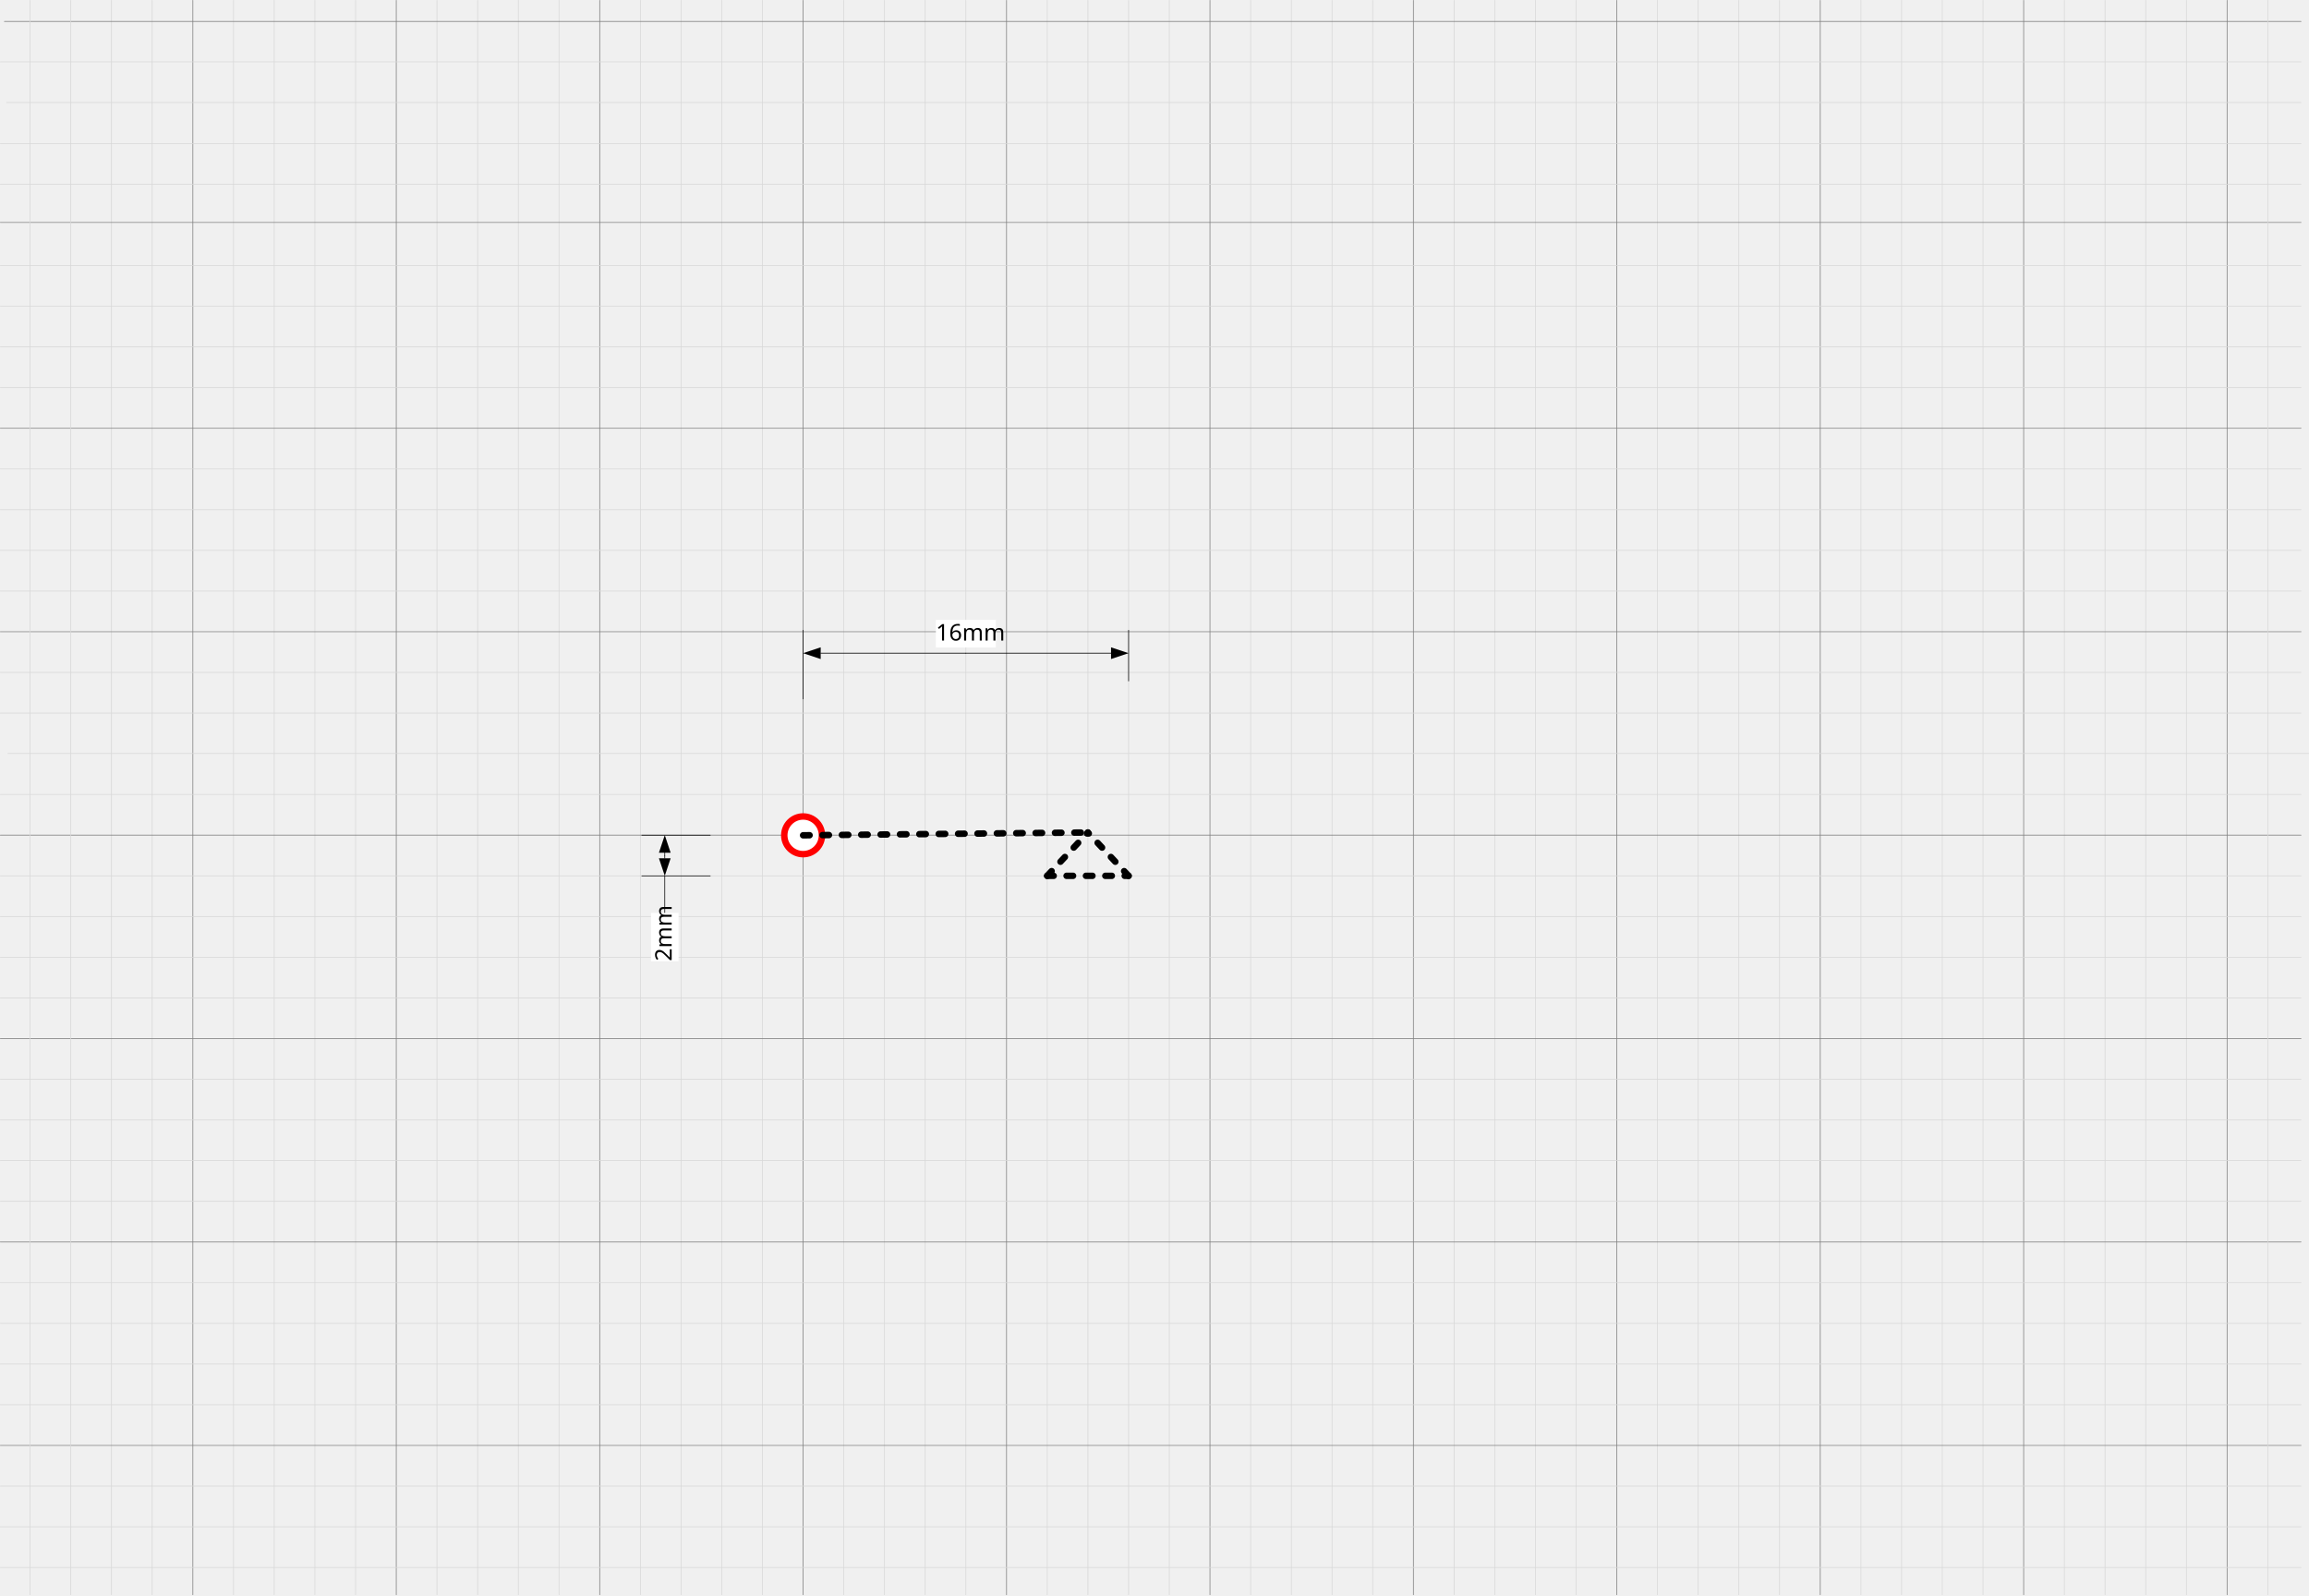
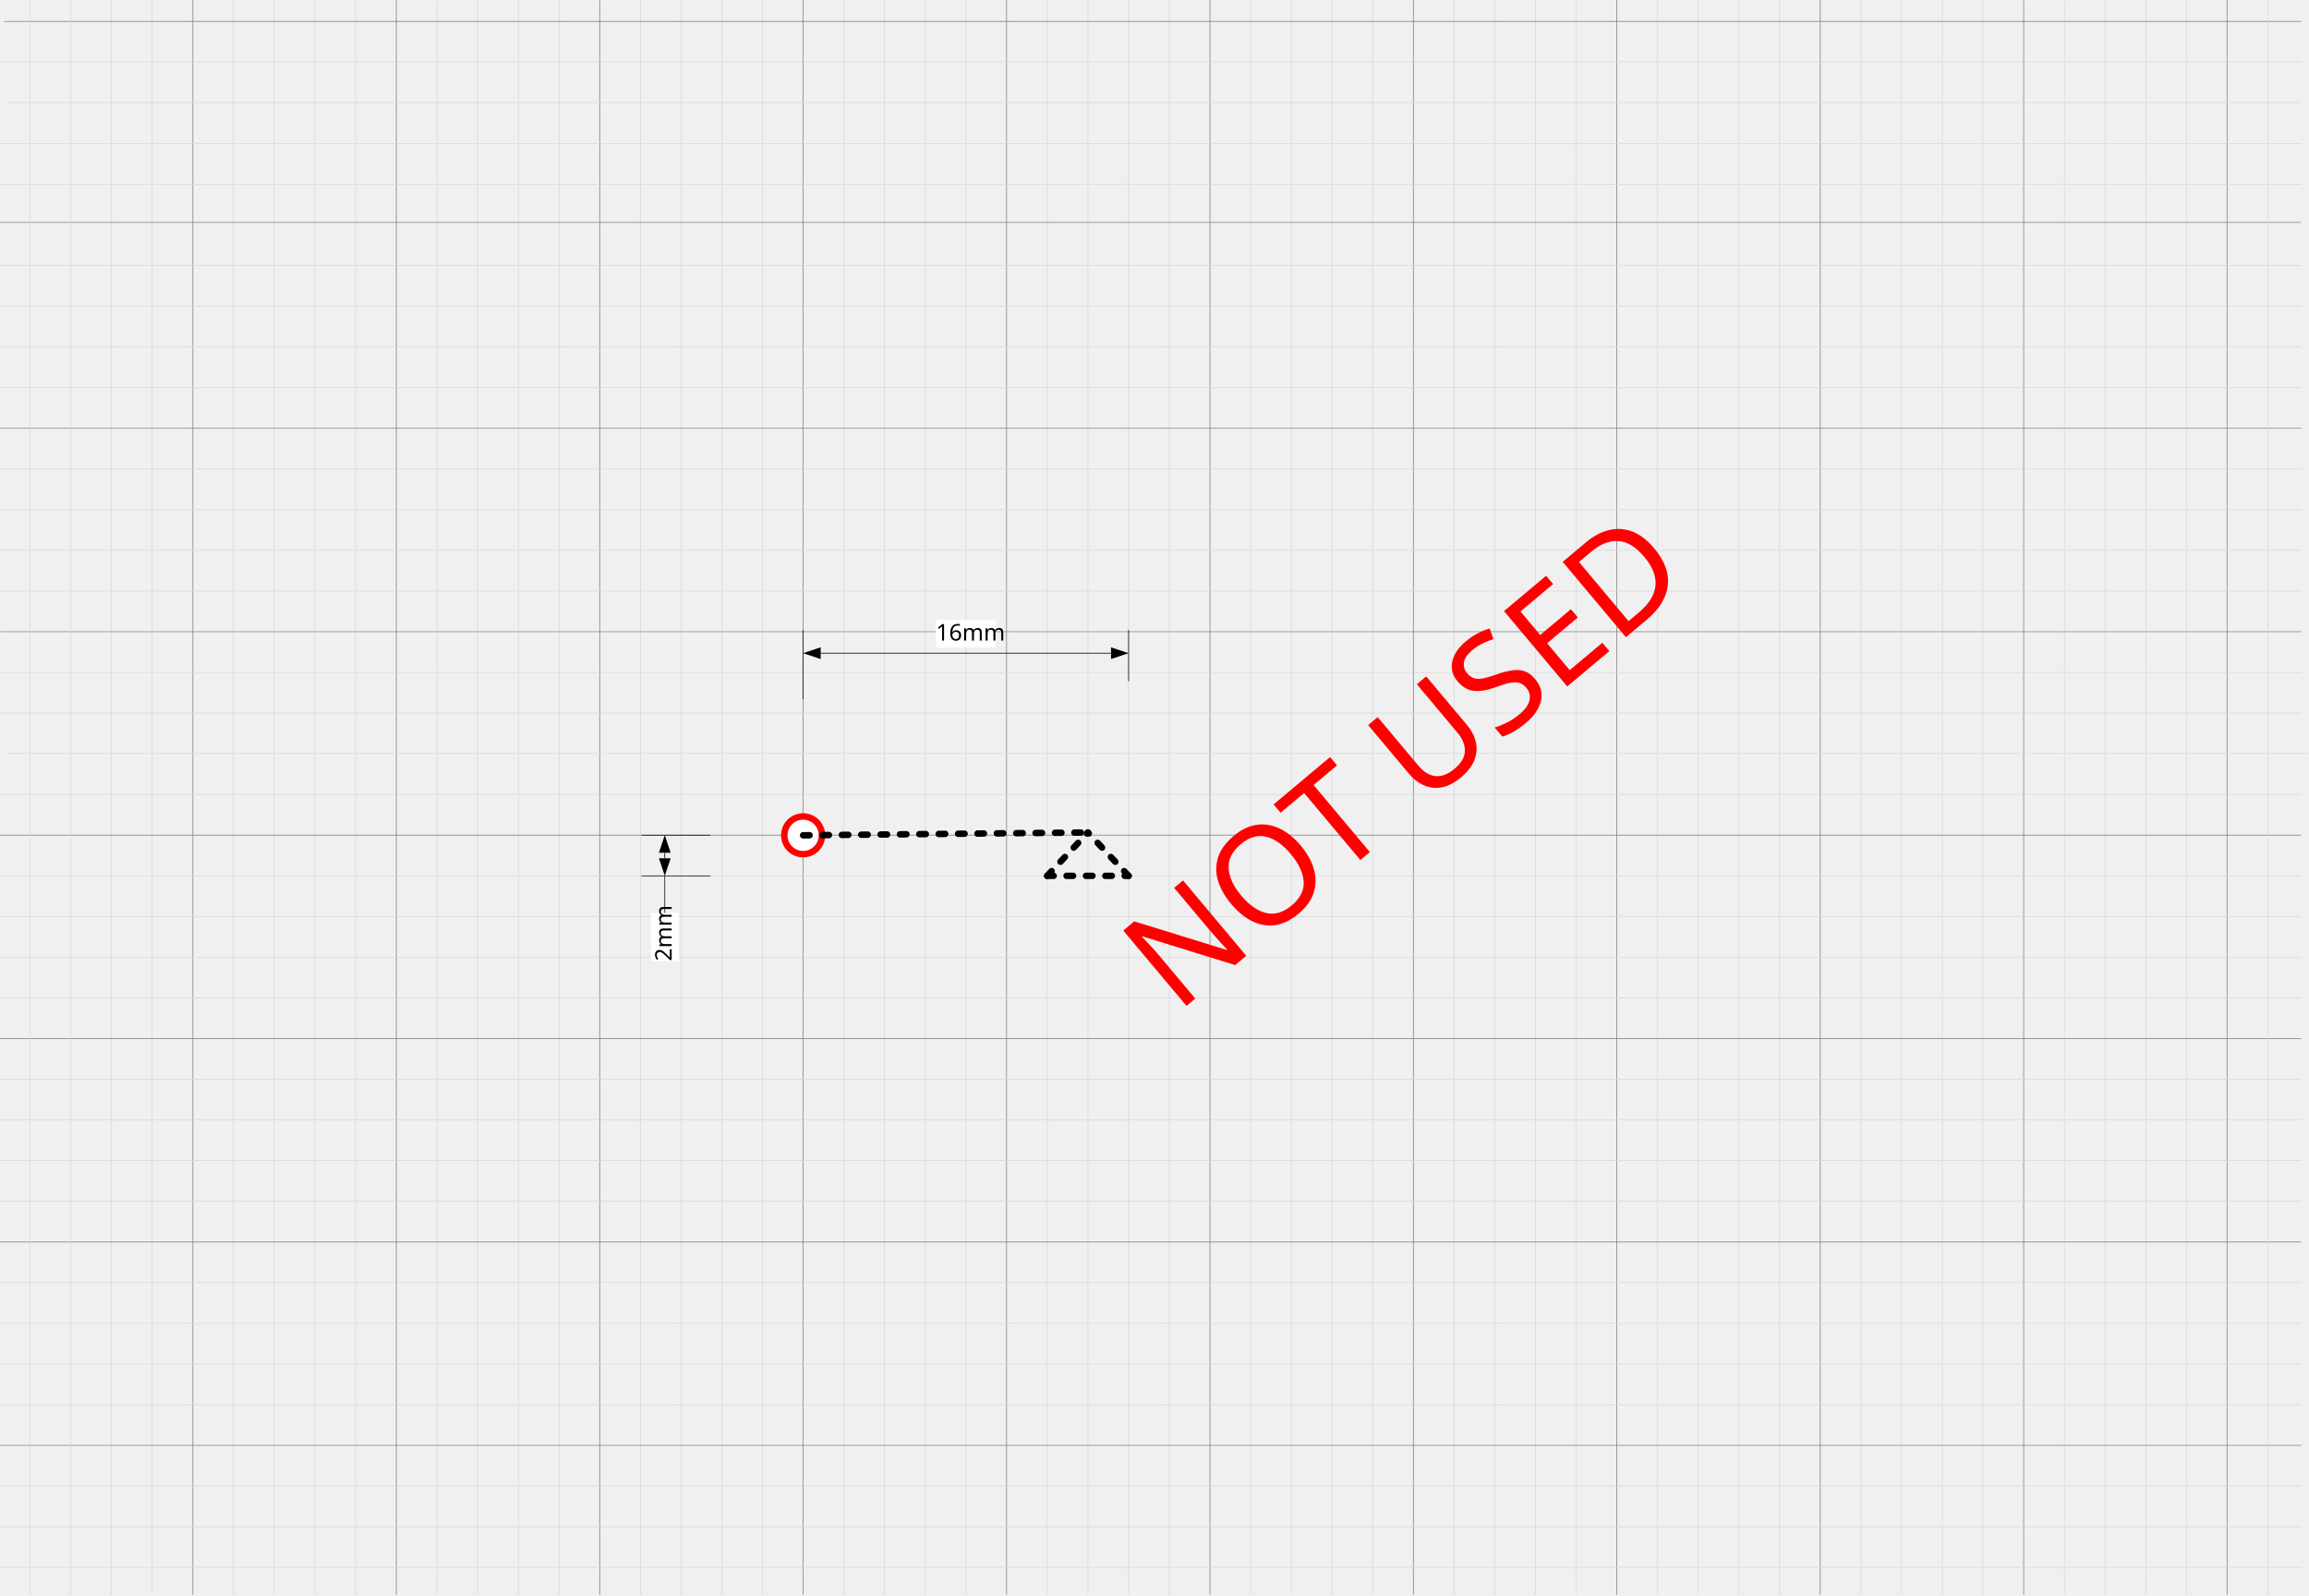
- <svg xmlns="http://www.w3.org/2000/svg" xmlns:xlink="http://www.w3.org/1999/xlink" width="11.172in" height="7.718in" viewBox="0 0 804.377 555.674" xml:space="preserve" color-interpolation-filters="sRGB" class="st11">
+ <svg xmlns="http://www.w3.org/2000/svg" xmlns:xlink="http://www.w3.org/1999/xlink" width="11.172in" height="7.718in" viewBox="0 0 804.377 555.674" xml:space="preserve" color-interpolation-filters="sRGB" class="st13">
  <style type="text/css">
	
		.st1 {stroke:#d8d8d8;stroke-linecap:round;stroke-linejoin:round;stroke-width:0.25}
		.st2 {stroke:#7f7f7f;stroke-linecap:round;stroke-linejoin:round;stroke-width:0.25}
		.st3 {fill:#ffffff;stroke:#ff0000;stroke-linecap:round;stroke-linejoin:round;stroke-width:2.25}
		.st4 {fill:#ffffff}
		.st5 {stroke:#000000;stroke-linecap:round;stroke-linejoin:round;stroke-width:0.24}
		.st6 {marker-end:url(#mrkr13-295);stroke:#000000;stroke-linecap:round;stroke-linejoin:round;stroke-width:0.24}
		.st7 {fill:#000000;fill-opacity:1;stroke:#000000;stroke-opacity:1;stroke-width:0.118}
		.st8 {fill:#ffffff;stroke:none;stroke-linecap:butt;stroke-width:7.2}
		.st9 {fill:#000000;font-family:Calibri;font-size:0.667em}
		.st10 {stroke:#000000;stroke-dasharray:2.25,4.5;stroke-linecap:round;stroke-linejoin:round;stroke-width:2.25}
- 		.st11 {fill:none;fill-rule:evenodd;font-size:12px;overflow:visible;stroke-linecap:square;stroke-miterlimit:3}
+ 		.st11 {fill:none;stroke:none;stroke-linecap:round;stroke-linejoin:round;stroke-width:0.75}
+ 		.st12 {fill:#ff0000;font-family:Calibri;font-size:4em}
+ 		.st13 {fill:none;fill-rule:evenodd;font-size:12px;overflow:visible;stroke-linecap:square;stroke-miterlimit:3}
	
	</style>
  <defs id="Markers">
    <g id="lend13">
      <path d="M 3 1 L 0 0 L 3 -1 L 3 1 " style="stroke:none" />
    </g>
    <marker id="mrkr13-295" class="st7" refX="-25.5" orient="auto" markerUnits="strokeWidth" overflow="visible">
      <use xlink:href="#lend13" transform="scale(-8.5,-8.5) " />
    </marker>
  </defs>
  <g>
    <g id="group1404-1" transform="translate(0.125,-0.125006)">
      <g id="shape1309-2" transform="translate(594.381,0.250006) rotate(90)">
        <path d="M0 555.67 L555.42 555.67" class="st1" />
      </g>
      <g id="shape1310-5" transform="translate(622.728,0.250006) rotate(90)">
        <path d="M0 555.67 L555.42 555.67" class="st2" />
      </g>
      <g id="shape1311-8" transform="translate(636.901,0.250006) rotate(90)">
        <path d="M0 555.67 L555.42 555.67" class="st1" />
      </g>
      <g id="shape1312-11" transform="translate(651.074,0.250006) rotate(90)">
        <path d="M0 555.67 L555.42 555.67" class="st1" />
      </g>
      <g id="shape1313-14" transform="translate(665.247,0.250006) rotate(90)">
        <path d="M0 555.67 L555.42 555.67" class="st1" />
      </g>
      <g id="shape1314-17" transform="translate(608.555,0.250006) rotate(90)">
        <path d="M0 555.67 L555.42 555.67" class="st1" />
      </g>
      <g id="shape1315-20" transform="translate(679.421,0.250006) rotate(90)">
        <path d="M0 555.67 L555.42 555.67" class="st1" />
      </g>
      <g id="shape1316-23" transform="translate(693.594,0.250006) rotate(90)">
        <path d="M0 555.67 L555.42 555.67" class="st2" />
      </g>
      <g id="shape1317-26" transform="translate(707.767,0.250006) rotate(90)">
        <path d="M0 555.67 L555.42 555.67" class="st1" />
      </g>
      <g id="shape1318-29" transform="translate(721.94,0.250006) rotate(90)">
        <path d="M0 555.67 L555.42 555.67" class="st1" />
      </g>
      <g id="shape1319-32" transform="translate(750.287,0.250006) rotate(90)">
        <path d="M0 555.67 L555.42 555.67" class="st1" />
      </g>
      <g id="shape1320-35" transform="translate(764.46,0.250006) rotate(90)">
        <path d="M0 555.67 L555.42 555.67" class="st2" />
      </g>
      <g id="shape1321-38" transform="translate(778.633,0.250006) rotate(90)">
        <path d="M0 555.67 L555.42 555.67" class="st1" />
      </g>
      <g id="shape1322-41" transform="translate(792.807,0.250006) rotate(90)">
        <path d="M0 555.67 L555.42 555.67" class="st1" />
      </g>
      <g id="shape1323-44" transform="translate(736.114,0.250006) rotate(90)">
        <path d="M0 555.67 L555.42 555.67" class="st1" />
      </g>
      <g id="shape1324-47" transform="translate(806.98,0.250006) rotate(90)">
        <path d="M0 555.67 L555.42 555.67" class="st1" />
      </g>
      <g id="shape1325-50" transform="translate(821.153,0.250006) rotate(90)">
        <path d="M0 555.67 L555.42 555.67" class="st1" />
      </g>
      <g id="shape1326-53" transform="translate(835.326,0.250006) rotate(90)">
        <path d="M0 555.67 L555.42 555.67" class="st2" />
      </g>
      <g id="shape1327-56" transform="translate(849.499,0.250006) rotate(90)">
        <path d="M0 555.67 L555.42 555.67" class="st1" />
      </g>
      <g id="shape1328-59" transform="translate(877.846,0.250006) rotate(90)">
        <path d="M0 555.67 L555.42 555.67" class="st1" />
      </g>
      <g id="shape1329-62" transform="translate(892.019,0.250006) rotate(90)">
        <path d="M0 555.67 L555.42 555.67" class="st1" />
      </g>
      <g id="shape1330-65" transform="translate(906.192,0.250006) rotate(90)">
        <path d="M0 555.67 L555.42 555.67" class="st2" />
      </g>
      <g id="shape1331-68" transform="translate(920.366,0.250006) rotate(90)">
        <path d="M0 555.67 L555.42 555.67" class="st1" />
      </g>
      <g id="shape1332-71" transform="translate(863.673,0.250006) rotate(90)">
        <path d="M0 555.67 L555.42 555.67" class="st1" />
      </g>
      <g id="shape1333-74" transform="translate(934.539,0.250006) rotate(90)">
        <path d="M0 555.67 L555.42 555.67" class="st1" />
      </g>
      <g id="shape1334-77" transform="translate(948.712,0.250006) rotate(90)">
        <path d="M0 555.67 L555.42 555.67" class="st1" />
      </g>
      <g id="shape1335-80" transform="translate(962.885,0.250006) rotate(90)">
        <path d="M0 555.67 L555.42 555.67" class="st1" />
      </g>
      <g id="shape1336-83" transform="translate(977.058,0.250006) rotate(90)">
        <path d="M0 555.67 L555.42 555.67" class="st2" />
      </g>
      <g id="shape1337-86" transform="translate(1005.4,0.250006) rotate(90)">
        <path d="M0 555.67 L555.42 555.67" class="st1" />
      </g>
      <g id="shape1338-89" transform="translate(1019.58,0.250006) rotate(90)">
        <path d="M0 555.67 L555.42 555.67" class="st1" />
      </g>
      <g id="shape1339-92" transform="translate(1033.75,0.250006) rotate(90)">
        <path d="M0 555.67 L555.42 555.67" class="st1" />
      </g>
      <g id="shape1340-95" transform="translate(1047.92,0.250006) rotate(90)">
        <path d="M0 555.67 L555.42 555.67" class="st2" />
      </g>
      <g id="shape1341-98" transform="translate(991.232,0.250006) rotate(90)">
        <path d="M0 555.67 L555.42 555.67" class="st1" />
      </g>
      <g id="shape1342-101" transform="translate(1062.1,0.250006) rotate(90)">
        <path d="M0 555.67 L555.42 555.67" class="st1" />
      </g>
      <g id="shape1343-104" transform="translate(1076.27,0.250006) rotate(90)">
        <path d="M0 555.67 L555.42 555.67" class="st1" />
      </g>
      <g id="shape1344-107" transform="translate(1090.44,0.250006) rotate(90)">
        <path d="M0 555.67 L555.42 555.67" class="st1" />
      </g>
      <g id="shape1345-110" transform="translate(1104.62,0.250006) rotate(90)">
        <path d="M0 555.67 L555.42 555.67" class="st1" />
      </g>
      <g id="shape1346-113" transform="translate(1132.96,0.250006) rotate(90)">
        <path d="M0 555.67 L555.42 555.67" class="st1" />
      </g>
      <g id="shape1347-116" transform="translate(1147.14,0.250006) rotate(90)">
        <path d="M0 555.67 L555.42 555.67" class="st1" />
      </g>
      <g id="shape1348-119" transform="translate(1161.31,0.250006) rotate(90)">
        <path d="M0 555.67 L555.42 555.67" class="st1" />
      </g>
      <g id="shape1349-122" transform="translate(1175.48,0.250006) rotate(90)">
        <path d="M0 555.67 L555.42 555.67" class="st1" />
      </g>
      <g id="shape1350-125" transform="translate(1118.79,0.250006) rotate(90)">
        <path d="M0 555.67 L555.42 555.67" class="st2" />
      </g>
      <g id="shape1351-128" transform="translate(1189.66,0.250006) rotate(90)">
        <path d="M0 555.67 L555.42 555.67" class="st2" />
      </g>
      <g id="shape1352-131" transform="translate(1203.83,0.250006) rotate(90)">
        <path d="M0 555.67 L555.42 555.67" class="st1" />
      </g>
      <g id="shape1353-134" transform="translate(1218,0.250006) rotate(90)">
        <path d="M0 555.67 L555.42 555.67" class="st1" />
      </g>
      <g id="shape1354-137" transform="translate(1232.18,0.250006) rotate(90)">
        <path d="M0 555.67 L555.42 555.67" class="st1" />
      </g>
      <g id="shape1355-140" transform="translate(1260.52,0.250006) rotate(90)">
        <path d="M0 555.67 L555.42 555.67" class="st2" />
      </g>
      <g id="shape1356-143" transform="translate(1274.7,0.250006) rotate(90)">
        <path d="M0 555.67 L555.42 555.67" class="st1" />
      </g>
      <g id="shape1357-146" transform="translate(1288.87,0.250006) rotate(90)">
        <path d="M0 555.67 L555.42 555.67" class="st1" />
      </g>
      <g id="shape1358-149" transform="translate(1303.04,0.250006) rotate(90)">
        <path d="M0 555.67 L555.42 555.67" class="st1" />
      </g>
      <g id="shape1359-152" transform="translate(1246.35,0.250006) rotate(90)">
        <path d="M0 555.67 L555.42 555.67" class="st1" />
      </g>
      <g id="shape1360-155" transform="translate(1317.22,0.250006) rotate(90)">
        <path d="M0 555.67 L555.42 555.67" class="st1" />
      </g>
      <g id="shape1361-158" transform="translate(1331.39,0.250006) rotate(90)">
        <path d="M0 555.67 L555.42 555.67" class="st2" />
      </g>
      <g id="shape1362-161" transform="translate(0,-52.0232)">
        <path d="M0 555.67 L801.48 555.67" class="st2" />
      </g>
      <g id="shape1363-164" transform="translate(0,-66.1964)">
        <path d="M0 555.67 L801.48 555.67" class="st1" />
      </g>
      <g id="shape1364-167" transform="translate(0,-80.3697)">
        <path d="M0 555.67 L801.48 555.67" class="st1" />
      </g>
      <g id="shape1365-170" transform="translate(0,-94.5429)">
        <path d="M0 555.67 L801.48 555.67" class="st1" />
      </g>
      <g id="shape1366-173" transform="translate(0,-122.889)">
        <path d="M0 555.67 L801.48 555.67" class="st2" />
      </g>
      <g id="shape1367-176" transform="translate(0,-137.063)">
        <path d="M0 555.67 L801.48 555.67" class="st1" />
      </g>
      <g id="shape1368-179" transform="translate(0,-151.236)">
        <path d="M0 555.67 L801.48 555.67" class="st1" />
      </g>
      <g id="shape1369-182" transform="translate(0,-165.409)">
        <path d="M0 555.67 L801.48 555.67" class="st1" />
      </g>
      <g id="shape1370-185" transform="translate(0,-108.716)">
        <path d="M0 555.67 L801.48 555.67" class="st1" />
      </g>
      <g id="shape1371-188" transform="translate(0,-179.582)">
        <path d="M0 555.67 L801.48 555.67" class="st1" />
      </g>
      <g id="shape1372-191" transform="translate(0,-193.755)">
        <path d="M0 555.67 L801.48 555.67" class="st2" />
      </g>
      <g id="shape1373-194" transform="translate(0,-207.929)">
        <path d="M0 555.67 L801.48 555.67" class="st1" />
      </g>
      <g id="shape1374-197" transform="translate(0,-222.102)">
        <path d="M0 555.67 L801.48 555.67" class="st1" />
      </g>
      <g id="shape1375-200" transform="translate(0,-250.448)">
        <path d="M0 555.67 L801.48 555.67" class="st1" />
      </g>
      <g id="shape1376-203" transform="translate(0,-264.622)">
        <path d="M0 555.67 L801.48 555.67" class="st2" />
      </g>
      <g id="shape1377-206" transform="translate(0,-278.795)">
        <path d="M0 555.67 L801.48 555.67" class="st1" />
      </g>
      <g id="shape1378-209" transform="translate(2.64787,-293.065)">
        <path d="M0 555.67 L801.48 555.67" class="st1" />
      </g>
      <g id="shape1379-212" transform="translate(0,-236.275)">
        <path d="M0 555.67 L801.48 555.67" class="st1" />
      </g>
      <g id="shape1380-215" transform="translate(0,-307.141)">
        <path d="M0 555.67 L801.48 555.67" class="st1" />
      </g>
      <g id="shape1381-218" transform="translate(0,-321.315)">
        <path d="M0 555.67 L801.48 555.67" class="st1" />
      </g>
      <g id="shape1382-221" transform="translate(0,-335.488)">
        <path d="M0 555.67 L801.48 555.67" class="st2" />
      </g>
      <g id="shape1383-224" transform="translate(0,-349.661)">
        <path d="M0 555.67 L801.48 555.67" class="st1" />
      </g>
      <g id="shape1384-227" transform="translate(0,-378.007)">
        <path d="M0 555.67 L801.48 555.67" class="st1" />
      </g>
      <g id="shape1385-230" transform="translate(0,-392.181)">
        <path d="M0 555.67 L801.48 555.67" class="st1" />
      </g>
      <g id="shape1386-233" transform="translate(0,-406.354)">
        <path d="M0 555.67 L801.48 555.67" class="st2" />
      </g>
      <g id="shape1387-236" transform="translate(0,-420.527)">
        <path d="M0 555.67 L801.48 555.67" class="st1" />
      </g>
      <g id="shape1388-239" transform="translate(0,-363.834)">
        <path d="M0 555.67 L801.48 555.67" class="st1" />
      </g>
      <g id="shape1389-242" transform="translate(0,-434.7)">
        <path d="M0 555.67 L801.48 555.67" class="st1" />
      </g>
      <g id="shape1390-245" transform="translate(0,-448.874)">
        <path d="M0 555.67 L801.48 555.67" class="st1" />
      </g>
      <g id="shape1391-248" transform="translate(0,-463.047)">
        <path d="M0 555.67 L801.48 555.67" class="st1" />
      </g>
      <g id="shape1392-251" transform="translate(2.15551,-519.837)">
        <path d="M0 555.67 L799.32 555.67" class="st1" />
      </g>
      <g id="shape1393-254" transform="translate(0,-505.567)">
        <path d="M0 555.67 L801.48 555.67" class="st1" />
      </g>
      <g id="shape1394-257" transform="translate(1.40955,-548.086)">
        <path d="M0 555.67 L800.07 555.67" class="st2" />
      </g>
      <g id="shape1395-260" transform="translate(0,-491.393)">
        <path d="M0 555.67 L801.48 555.67" class="st1" />
      </g>
      <g id="shape1396-263" transform="translate(0,-9.50352)">
        <path d="M0 555.67 L801.48 555.67" class="st1" />
      </g>
      <g id="shape1397-266" transform="translate(0,-23.6768)">
        <path d="M0 555.67 L801.48 555.67" class="st1" />
      </g>
      <g id="shape1398-269" transform="translate(0,-37.85)">
        <path d="M0 555.67 L801.48 555.67" class="st1" />
      </g>
      <g id="shape1399-272" transform="translate(0,-478.063)">
        <path d="M0 555.67 L801.48 555.67" class="st2" />
      </g>
      <g id="shape1400-275" transform="translate(566.035,0.250006) rotate(90)">
        <path d="M0 555.67 L555.42 555.67" class="st1" />
      </g>
      <g id="shape1401-278" transform="translate(580.208,0.250006) rotate(90)">
        <path d="M0 555.67 L555.42 555.67" class="st1" />
      </g>
      <g id="shape1402-281" transform="translate(1345.56,0.250006) rotate(90)">
        <path d="M0 555.67 L555.42 555.67" class="st1" />
      </g>
      <g id="shape1403-284" transform="translate(0,-534.01)">
        <path d="M0 555.67 L801.48 555.67" class="st1" />
      </g>
    </g>
    <g id="shape1405-287" transform="translate(273.213,-258.13)">
      <path d="M0 549.11 A6.564 6.564 0 0 1 13.13 549.11 A6.564 6.564 0 1 1 0 549.11 Z" class="st3" />
    </g>
    <g id="shape1407-289" transform="translate(279.777,-308.195)">
      <path d="M0 527.73 L0 551.67 L0 527.73 ZM113.39 527.73 L113.39 545.42 L113.39 527.73 Z" class="st4" />
      <path d="M0 527.73 L0 551.67 L0 527.73" class="st5" />
      <path d="M113.39 527.73 L113.39 545.42 L113.39 527.73" class="st5" />
      <path d="M56.69 535.73 L6.12 535.73" class="st6" />
      <path d="M56.69 535.73 L107.27 535.73" class="st6" />
      <rect x="46.248" y="524.133" width="20.89" height="9.6" class="st8" />
      <text x="46.25" y="531.33" class="st9">16mm</text>
    </g>
    <g id="shape1411-302" transform="translate(-304.243,305.1) rotate(-90)">
      <path d="M0 527.83 L0 551.67 L0 527.83 ZM14.17 527.83 L14.17 551.67 L14.17 527.83 ZM0 535.83 L-21.32 535.83 L0 535.83        Z" class="st4" />
      <path d="M0 527.83 L0 551.67 L0 527.83" class="st5" />
      <path d="M14.17 527.83 L14.17 551.67 L14.17 527.83" class="st5" />
      <path d="M7.09 535.83 L6.12 535.83" class="st6" />
      <path d="M7.09 535.83 L8.05 535.83" class="st6" />
      <path d="M0 535.83 L-21.32 535.83 L0 535.83" class="st5" />
      <rect x="-29.737" y="531.031" width="16.836" height="9.6" class="st8" />
      <text x="-29.74" y="538.23" class="st9">2mm</text>
    </g>
    <g id="group1420-315" transform="translate(279.777,-250.573)">
      <g id="shape1416-316" transform="translate(-5.49196,-14.0939) rotate(-0.566288)">
        <path d="M0 555.67 L99.22 555.67" class="st10" />
      </g>
      <g id="shape1417-319" transform="translate(-320.139,175.405) rotate(-46.8165)">
        <path d="M0 555.67 L20.71 555.67" class="st10" />
      </g>
      <g id="shape1418-322" transform="translate(-291.792,935.943) rotate(-133.184)">
        <path d="M0 555.67 L20.71 555.67" class="st10" />
      </g>
      <g id="shape1419-325" transform="translate(85.0394,0)">
        <path d="M0 555.67 L28.35 555.67" class="st10" />
      </g>
    </g>
+     <g id="shape1421-328" transform="translate(-26.4306,36.3018) rotate(-40)">
+       <rect x="0" y="462.13" width="463.465" height="93.543" class="st11" />
+       <text x="130.32" y="523.3" class="st12">NOT USED</text>
+     </g>
  </g>
</svg>
